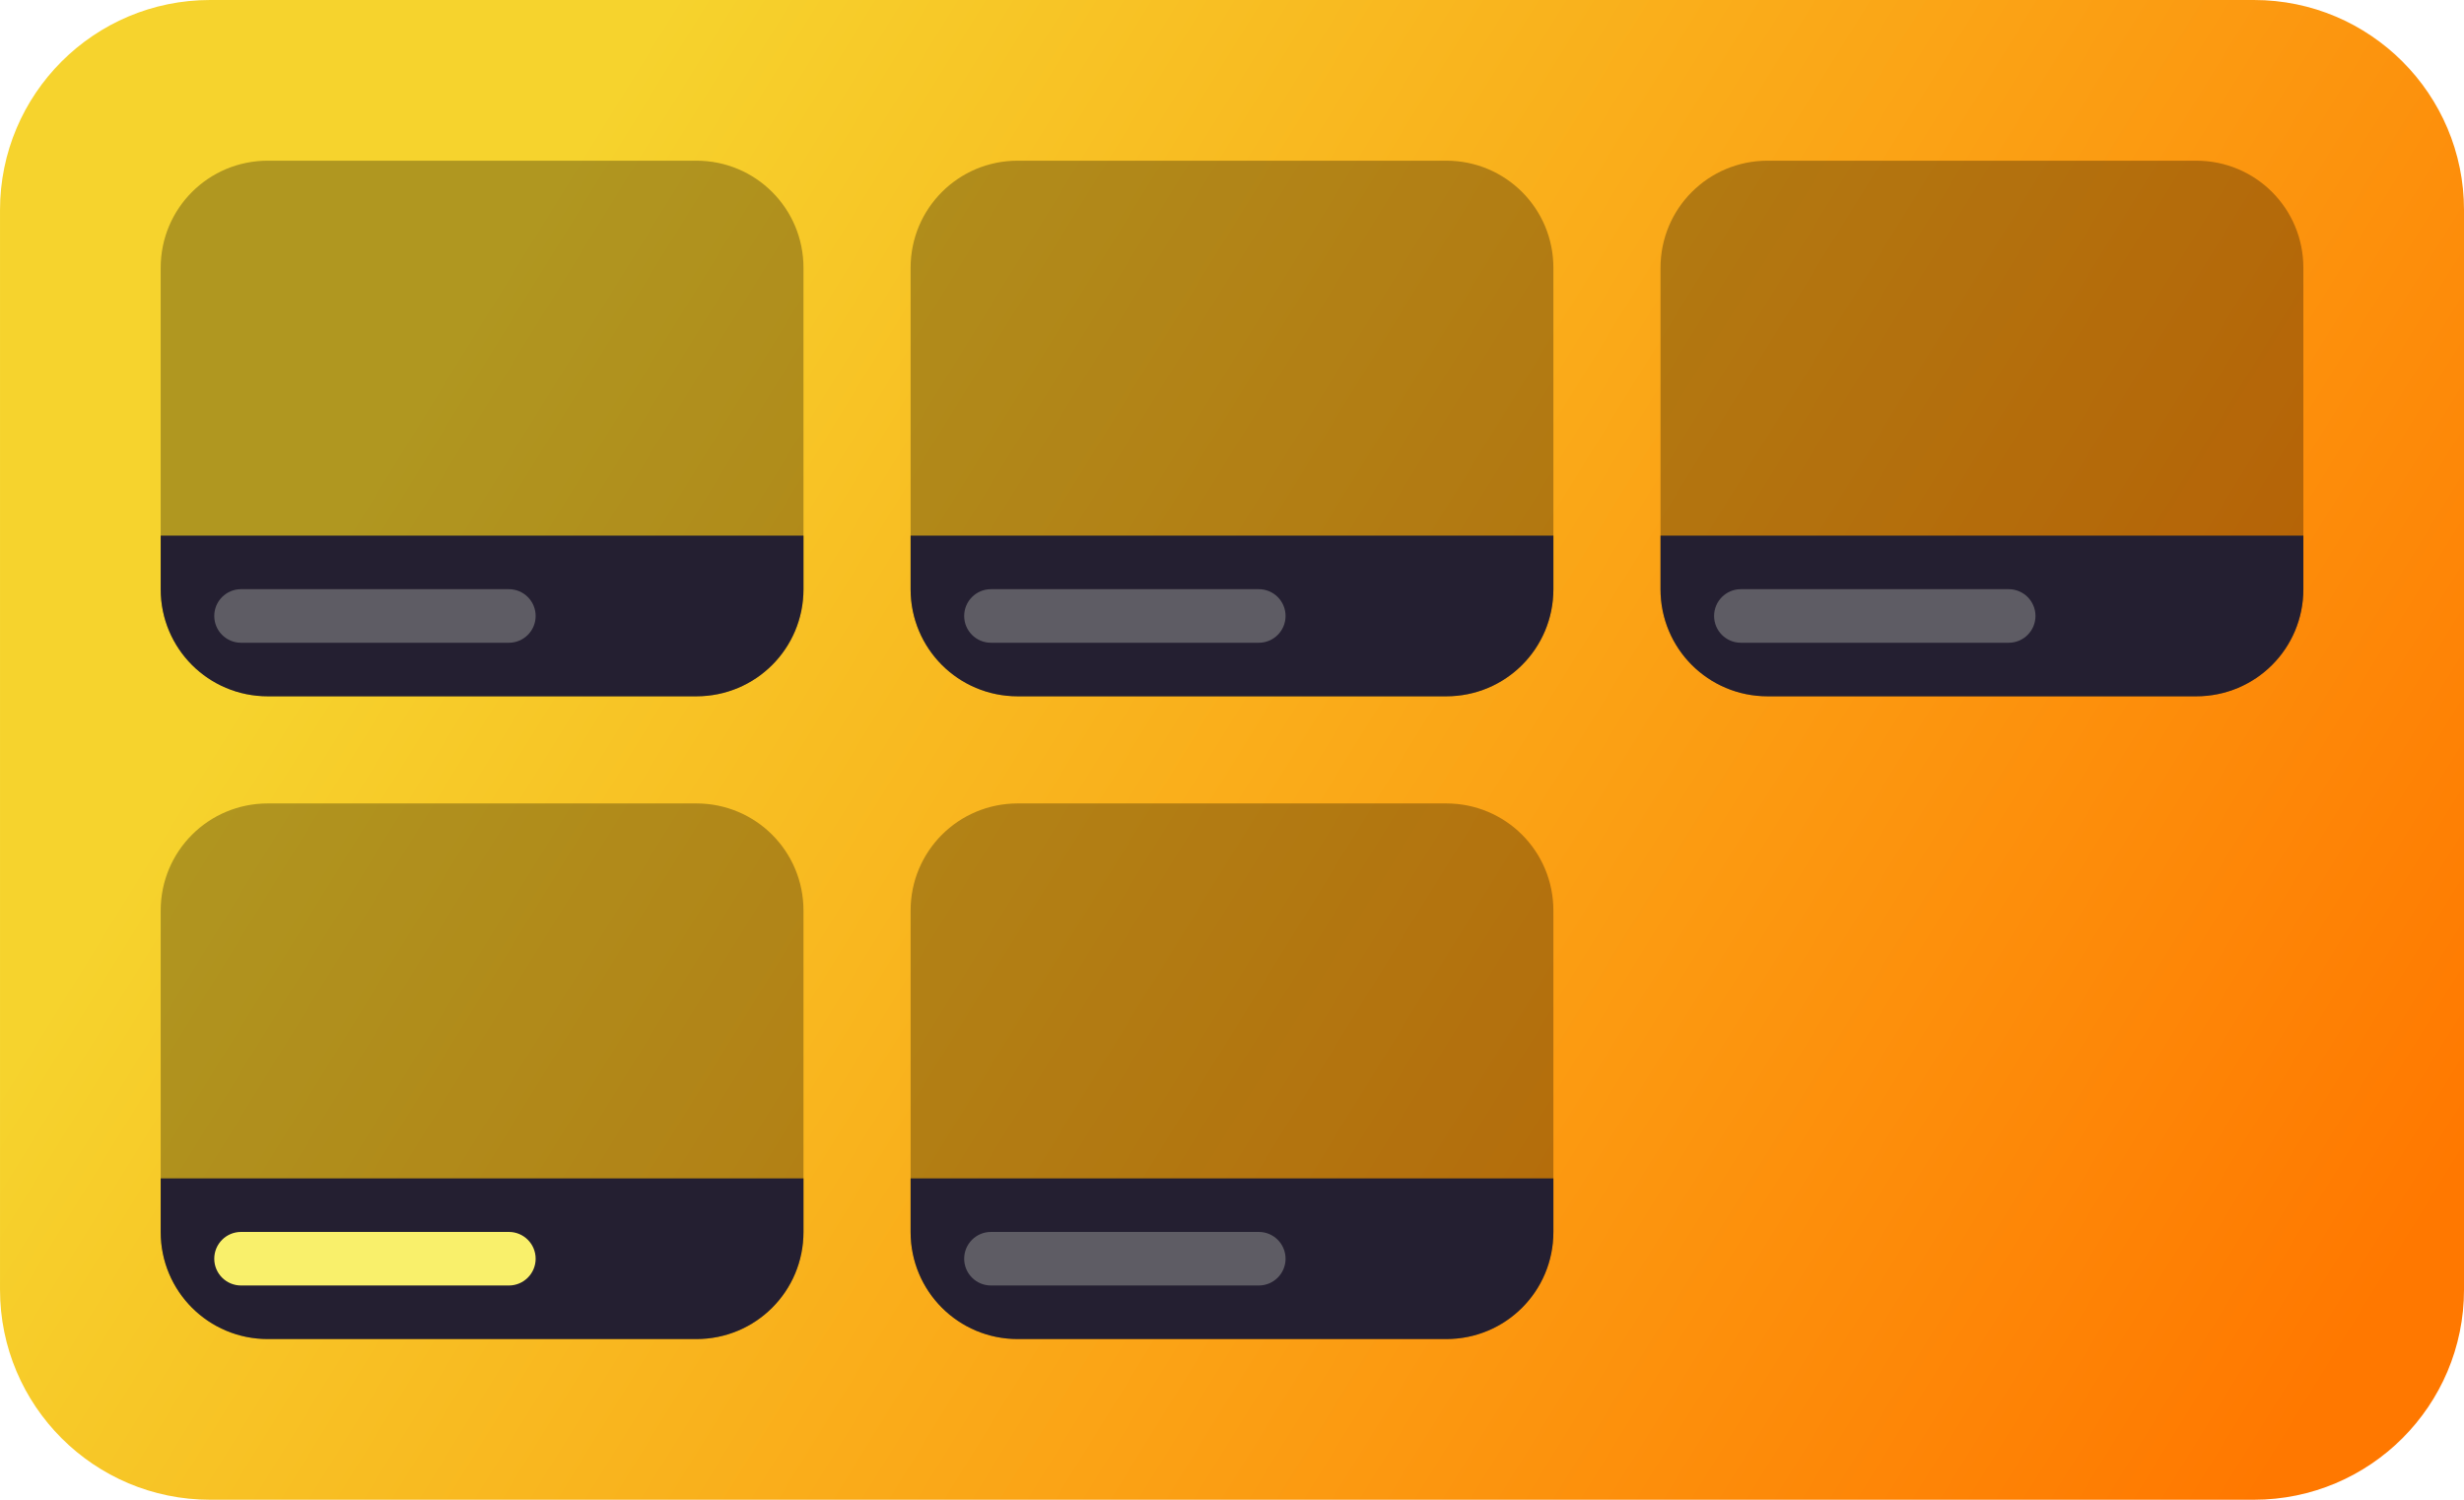
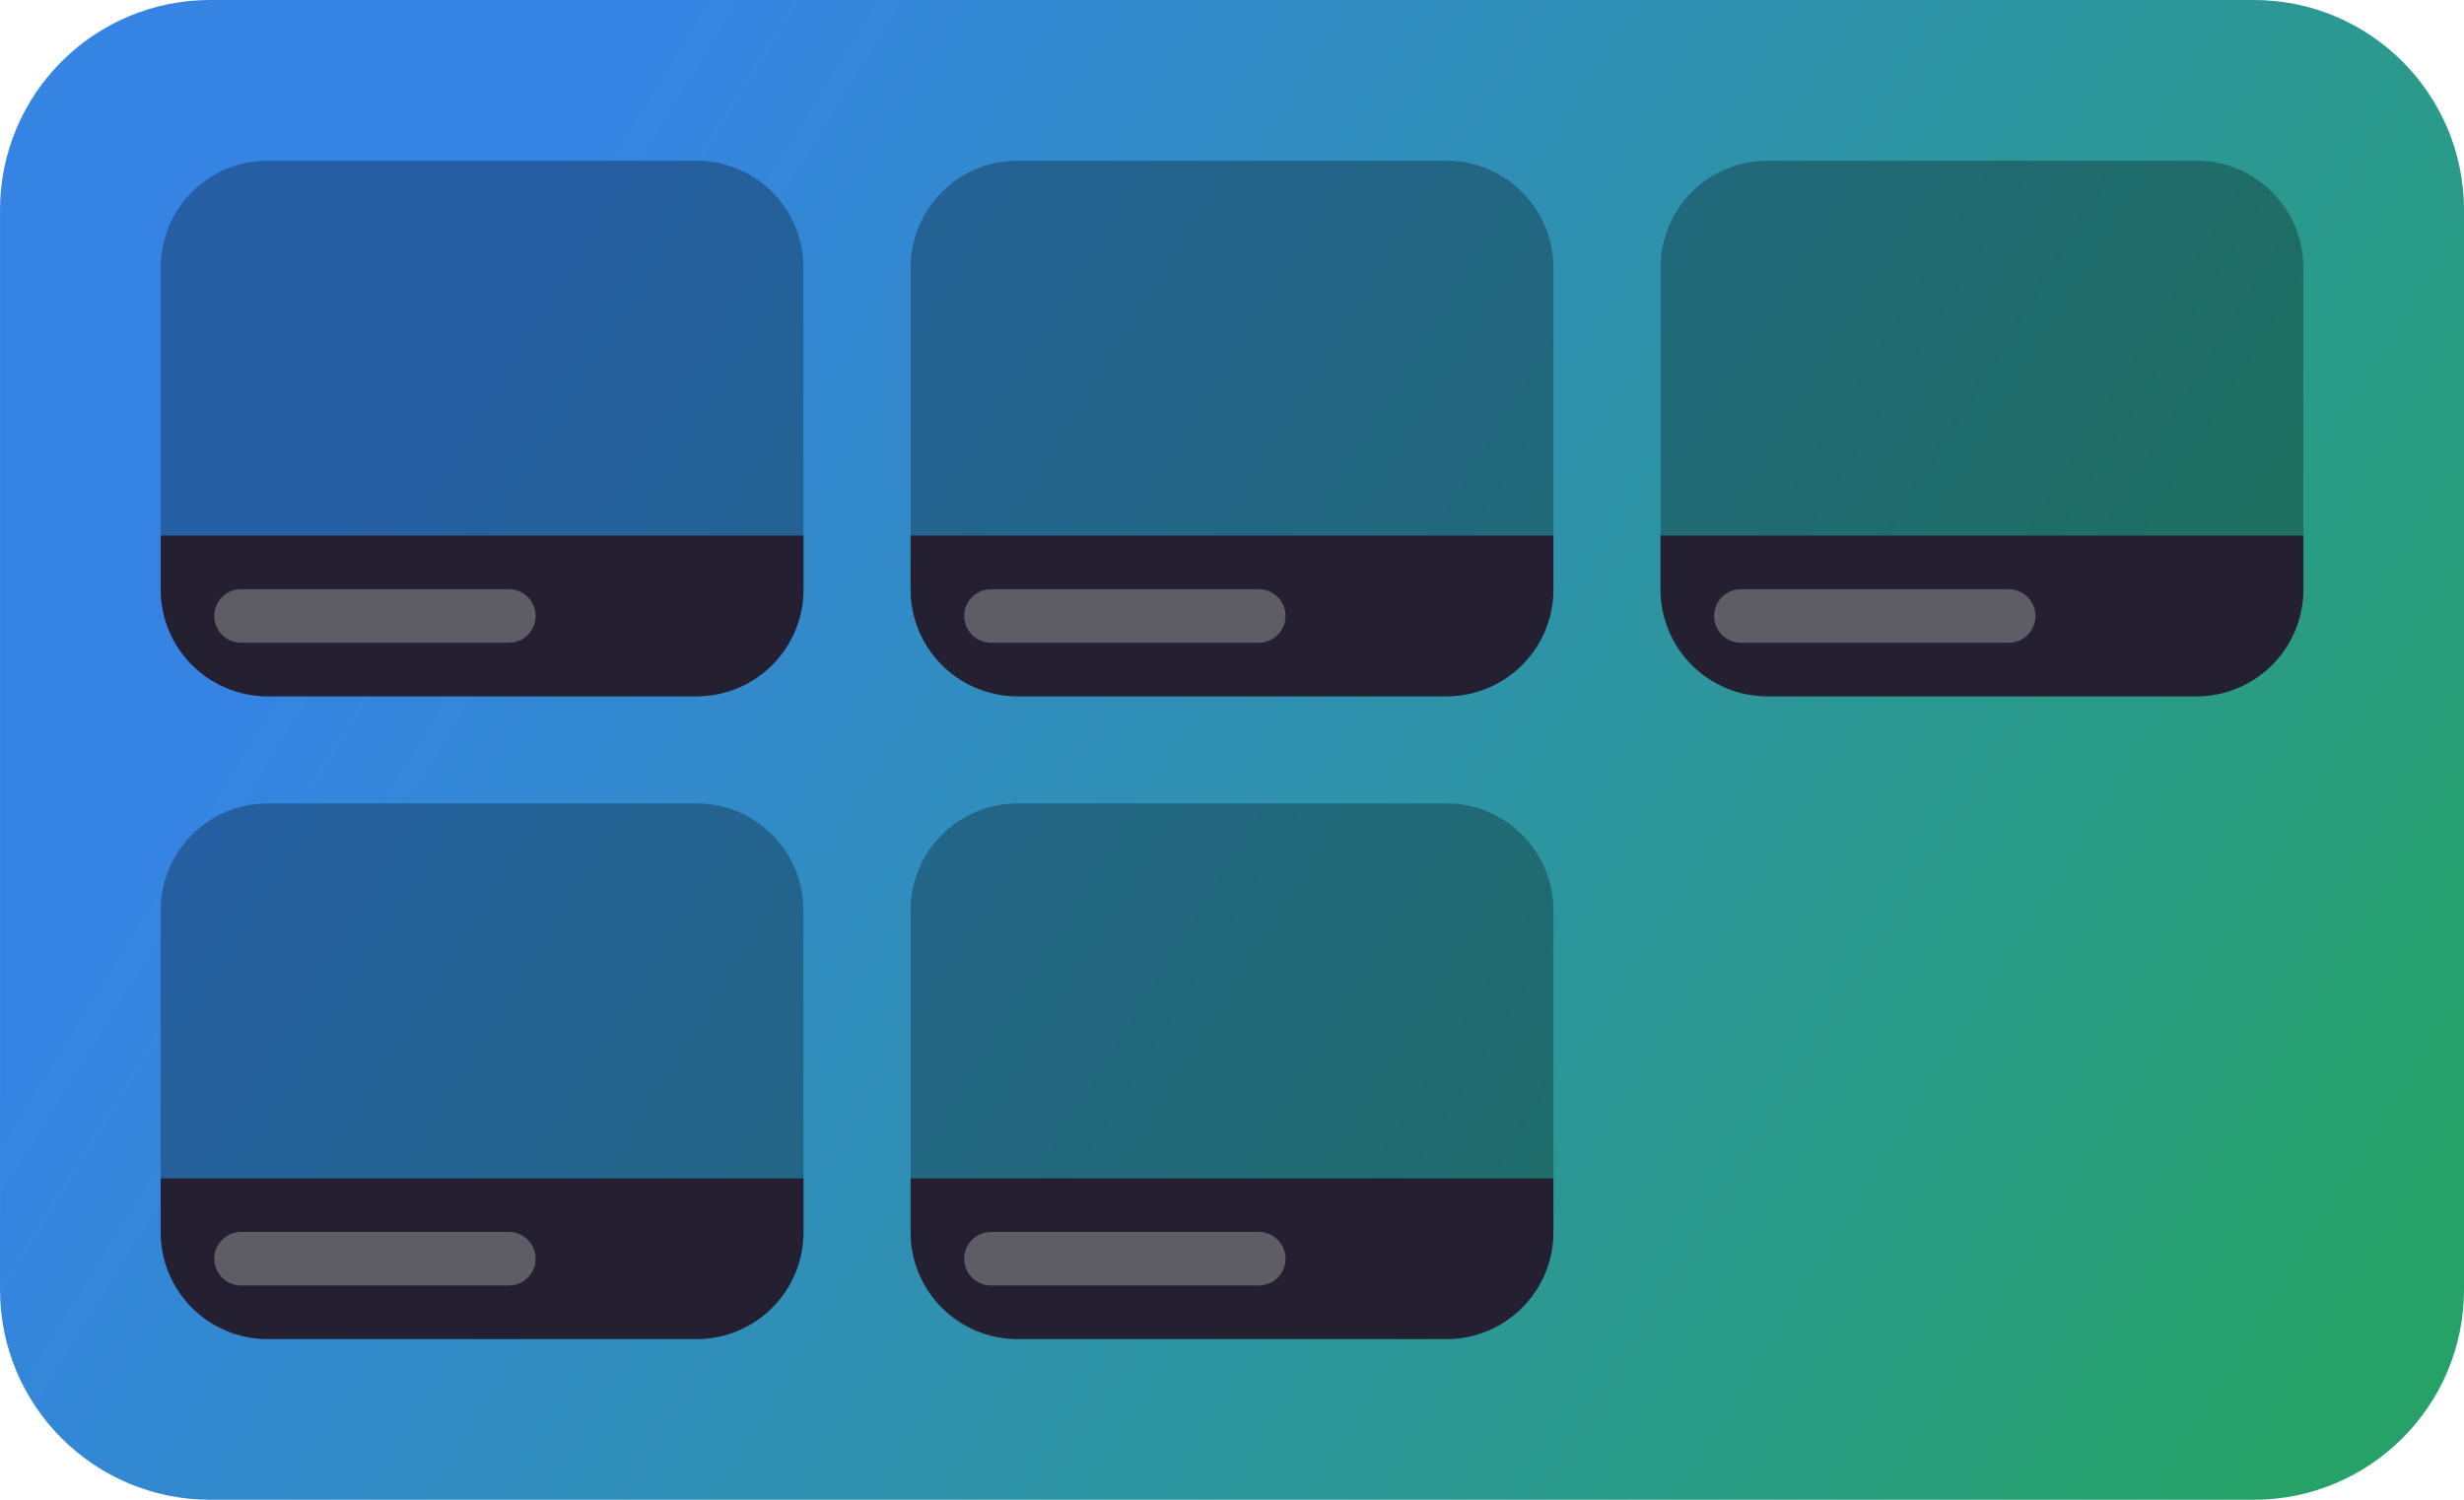
<svg xmlns="http://www.w3.org/2000/svg" xmlns:xlink="http://www.w3.org/1999/xlink" height="140" width="230" version="1.1" id="svg36">
  <defs id="defs40">
    <linearGradient id="linearGradient20">
-       <stop style="stop-color:#f6d32d;stop-opacity:1" offset="0" id="stop20" />
-       <stop style="stop-color:#ff7800;stop-opacity:1" offset="1" id="stop21" />
+       <stop style="stop-color:#3584e4;stop-opacity:1" offset="0" id="stop20" />
+       <stop style="stop-color:#26a269;stop-opacity:1" offset="1" id="stop21" />
    </linearGradient>
    <clipPath clipPathUnits="userSpaceOnUse" id="clipPath14">
      <path id="path14" style="fill:#ed333b;fill-opacity:0.549;stroke-linecap:round;stroke-opacity:0.159;paint-order:markers stroke fill" d="m 165,75 h 40.006 c 5.54,0 10,4.46 10,10 v 30 c 0,5.54 -4.46,10 -10,10 H 165 c -5.54,0 -10,-4.46 -10,-10 V 85 c 0,-5.54 4.46,-10 10,-10 z m -70,0 h 40 c 5.54,0 10,4.46 10,10 v 30 c 0,5.54 -4.46,10 -10,10 H 95 c -5.54,0 -10,-4.46 -10,-10 V 85 c 0,-5.54 4.46,-10 10,-10 z m -70,0 h 40 c 5.54,0 10,4.46 10,10 v 30 c 0,5.54 -4.46,10 -10,10 H 25 c -5.54,0 -10,-4.46 -10,-10 V 85 C 15,79.46 19.46,75 25,75 Z M 165,15 h 40.006 c 5.54,0 10,4.46 10,10 v 30 c 0,5.54 -4.46,10 -10,10 H 165 c -5.54,0 -10,-4.46 -10,-10 V 25 c 0,-5.54 4.46,-10 10,-10 z m -70,0 h 40 c 5.54,0 10,4.46 10,10 v 30 c 0,5.54 -4.46,10 -10,10 H 95 C 89.46,65 85,60.54 85,55 V 25 c 0,-5.54 4.46,-10 10,-10 z m -70,0 h 40 c 5.54,0 10,4.46 10,10 v 30 c 0,5.54 -4.46,10 -10,10 H 25 C 19.46,65 15,60.54 15,55 V 25 c 0,-5.54 4.46,-10 10,-10 z" />
    </clipPath>
    <linearGradient xlink:href="#linearGradient20" id="linearGradient21" x1="50" y1="20" x2="220" y2="125" gradientUnits="userSpaceOnUse" />
  </defs>
  <rect style="fill:url(#linearGradient21);fill-opacity:1;stroke:none;stroke-width:18;stroke-linecap:round;stroke-dashoffset:26.4" width="230" height="140" x="0.001" ry="19.615" rx="19.615" id="rect2" y="0" />
  <g id="g14" clip-path="url(#clipPath14)">
    <path id="rect13" style="fill:#000000;fill-opacity:0.287;stroke-linecap:round;stroke-opacity:0.159;paint-order:markers stroke fill" d="m 95,75 h 40 c 5.54,0 10,4.46 10,10 v 30 c 0,5.54 -4.46,10 -10,10 H 95 c -5.54,0 -10,-4.46 -10,-10 V 85 c 0,-5.54 4.46,-10 10,-10 z m -70,0 h 40 c 5.54,0 10,4.46 10,10 v 30 c 0,5.54 -4.46,10 -10,10 H 25 c -5.54,0 -10,-4.46 -10,-10 V 85 C 15,79.46 19.46,75 25,75 Z M 165,15 h 40.006 c 5.54,0 10,4.46 10,10 v 30 c 0,5.54 -4.46,10 -10,10 H 165 c -5.54,0 -10,-4.46 -10,-10 V 25 c 0,-5.54 4.46,-10 10,-10 z m -70,0 h 40 c 5.54,0 10,4.46 10,10 v 30 c 0,5.54 -4.46,10 -10,10 H 95 C 89.46,65 85,60.54 85,55 V 25 c 0,-5.54 4.46,-10 10,-10 z m -70,0 h 40 c 5.54,0 10,4.46 10,10 v 30 c 0,5.54 -4.46,10 -10,10 H 25 C 19.46,65 15,60.54 15,55 V 25 c 0,-5.54 4.46,-10 10,-10 z" clip-path="none" />
    <rect style="fill:#241f31;fill-opacity:1;stroke-linecap:round;stroke-opacity:0.159;-inkscape-stroke:none;paint-order:markers stroke fill" id="rect14" width="210" height="20" x="10" y="50" rx="0" ry="0" />
    <rect style="fill:#241f31;fill-opacity:1;stroke-width:1;stroke-linecap:round;stroke-opacity:0.159;-inkscape-stroke:none;paint-order:markers stroke fill" id="rect15" width="140" height="20" x="10" y="110" rx="0" ry="0" />
    <rect style="fill:#5e5c64;fill-opacity:1;stroke-linecap:round;stroke-opacity:0.159;-inkscape-stroke:none;paint-order:markers stroke fill" id="rect16" width="30" height="5" x="20" y="55" rx="2.5" ry="2.5" />
    <rect style="fill:#5e5c64;fill-opacity:1;stroke-linecap:round;stroke-opacity:0.159;-inkscape-stroke:none;paint-order:markers stroke fill" id="rect17" width="30" height="5" x="90" y="55" rx="2.5" ry="2.5" />
    <rect style="fill:#5e5c64;fill-opacity:1;stroke-linecap:round;stroke-opacity:0.159;-inkscape-stroke:none;paint-order:markers stroke fill" id="rect18" width="30" height="5" x="160" y="55" rx="2.5" ry="2.5" />
-     <rect style="fill:#f9f06b;fill-opacity:1;stroke-linecap:round;stroke-opacity:0.159;-inkscape-stroke:none;paint-order:markers stroke fill" id="rect19" width="30" height="5" x="20" y="115" rx="2.5" ry="2.5" />
+     <rect style="fill:#5e5c64;fill-opacity:1;stroke-linecap:round;stroke-opacity:0.159;-inkscape-stroke:none;paint-order:markers stroke fill" id="rect19" width="30" height="5" x="20" y="115" rx="2.5" ry="2.5" />
    <rect style="fill:#5e5c64;fill-opacity:1;stroke-linecap:round;stroke-opacity:0.159;-inkscape-stroke:none;paint-order:markers stroke fill" id="rect20" width="30" height="5" x="90" y="115" rx="2.5" ry="2.5" />
  </g>
</svg>
